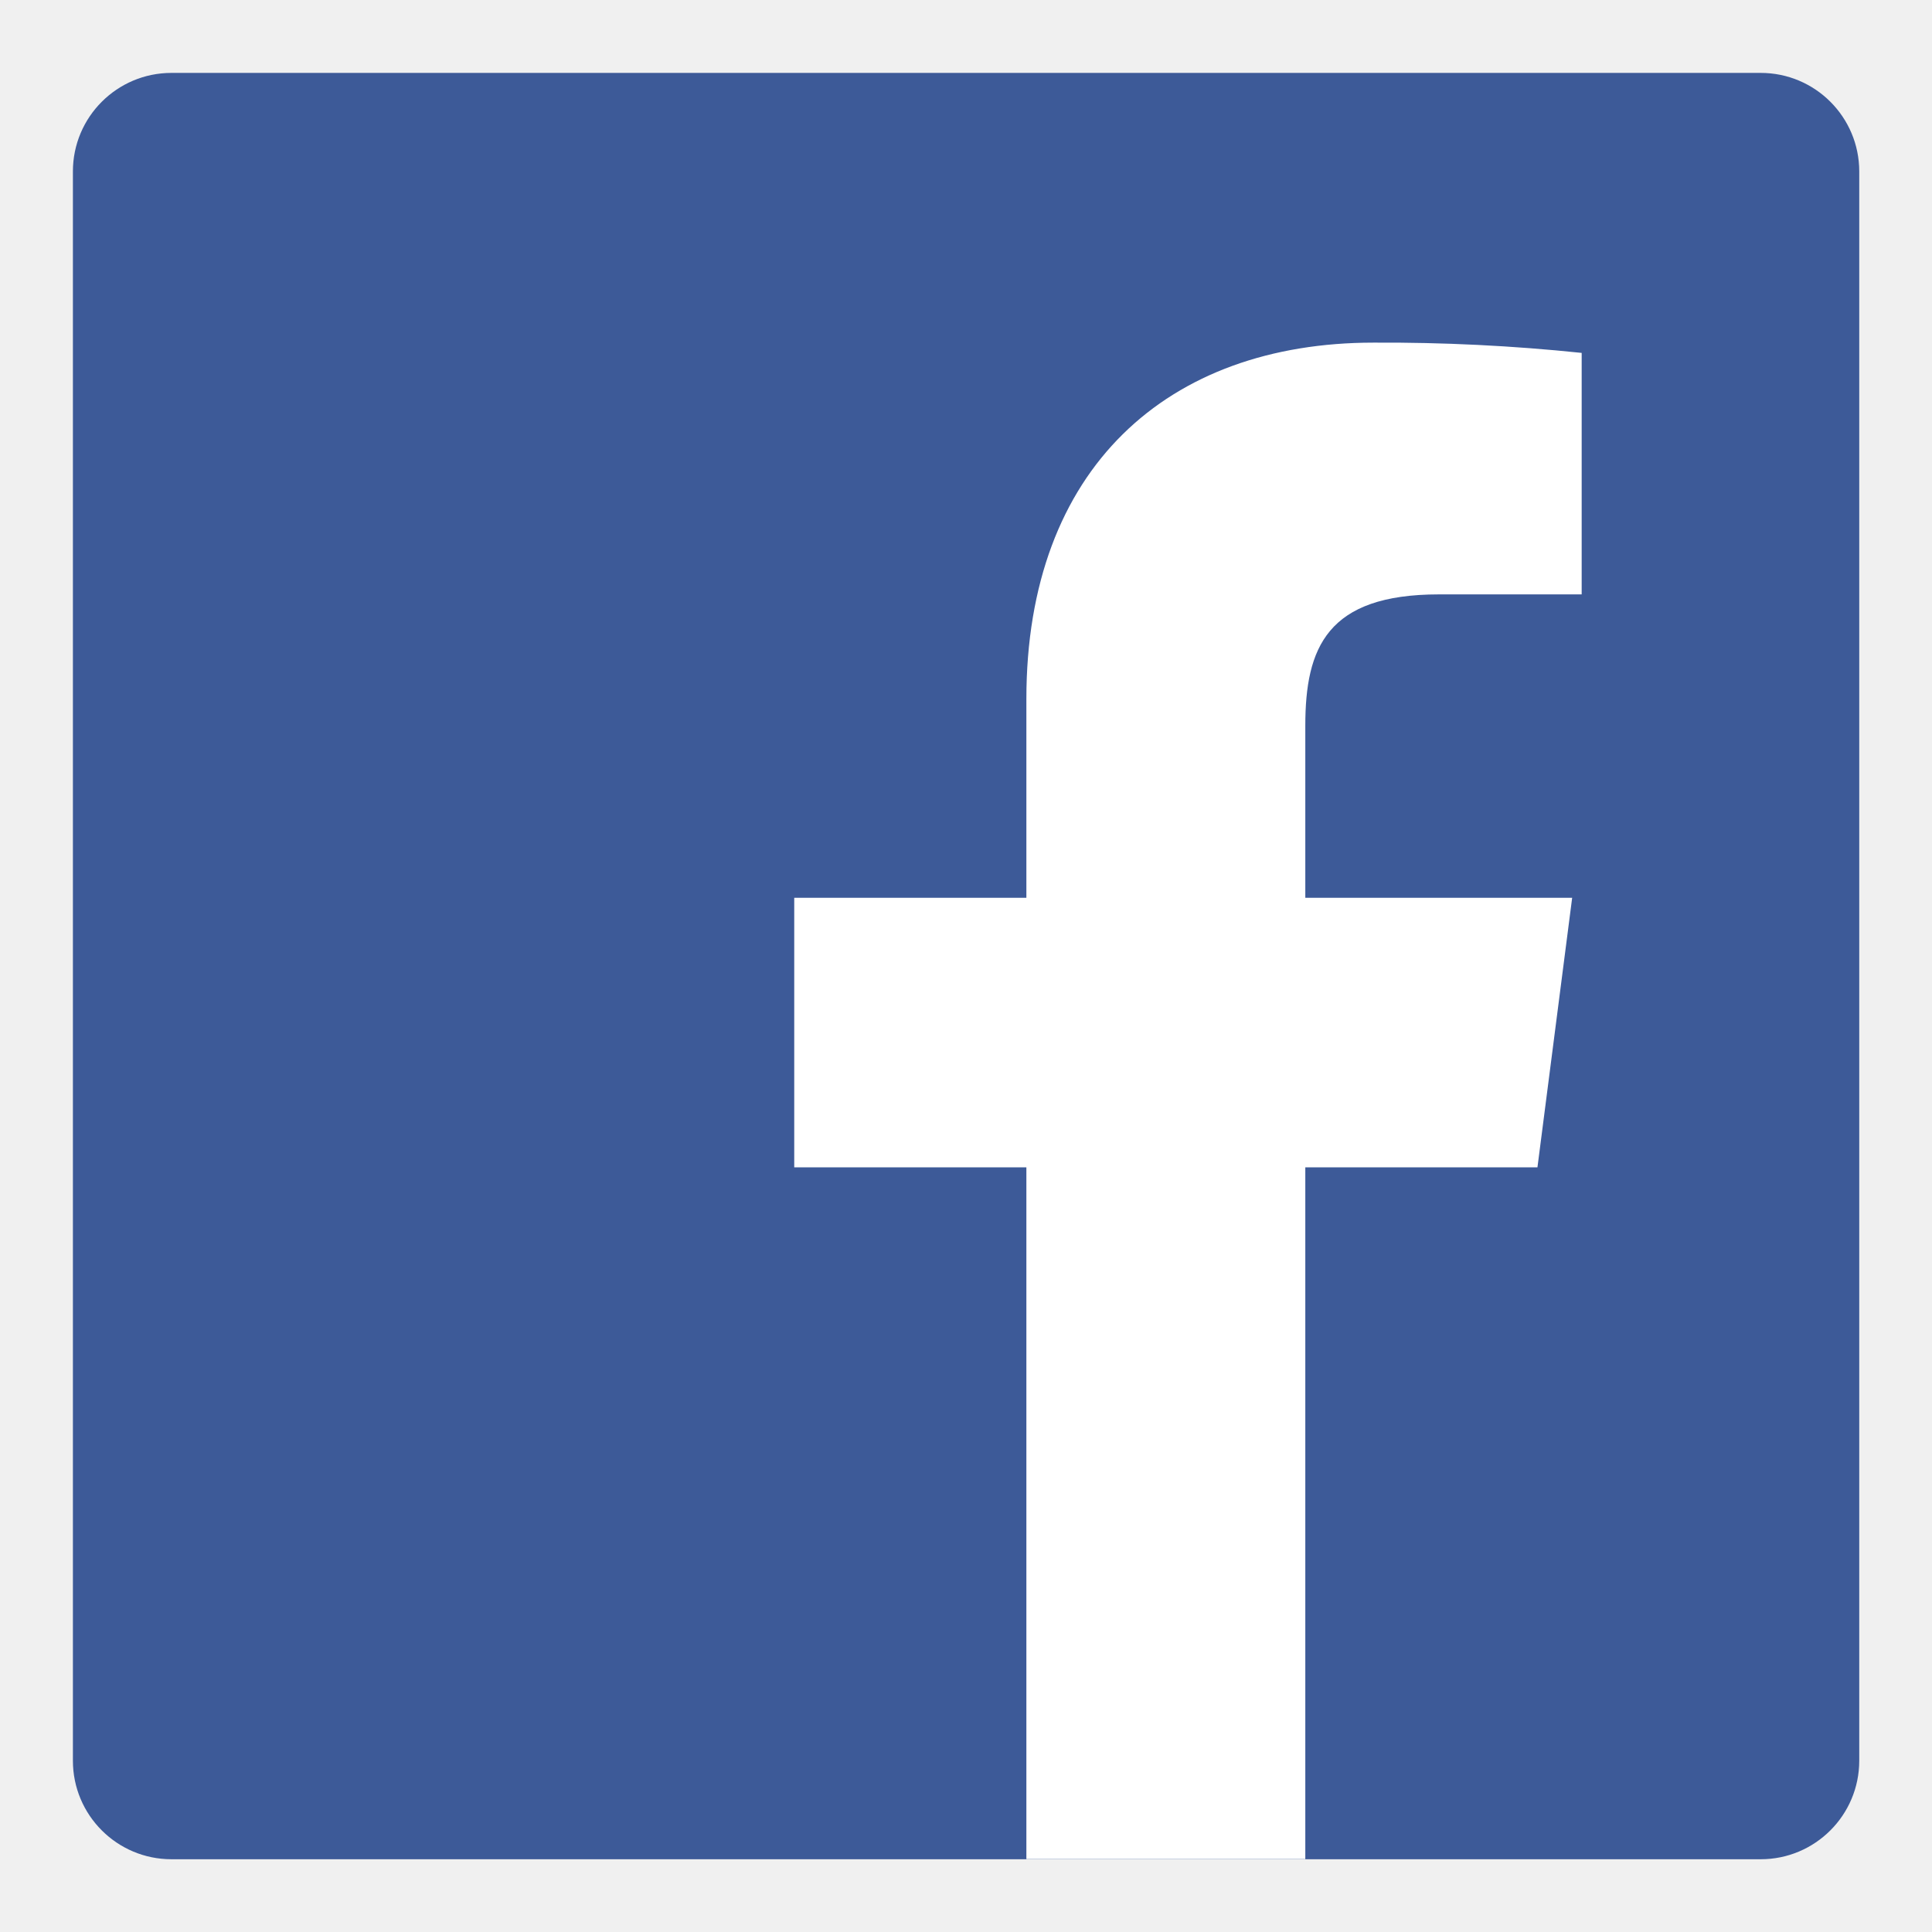
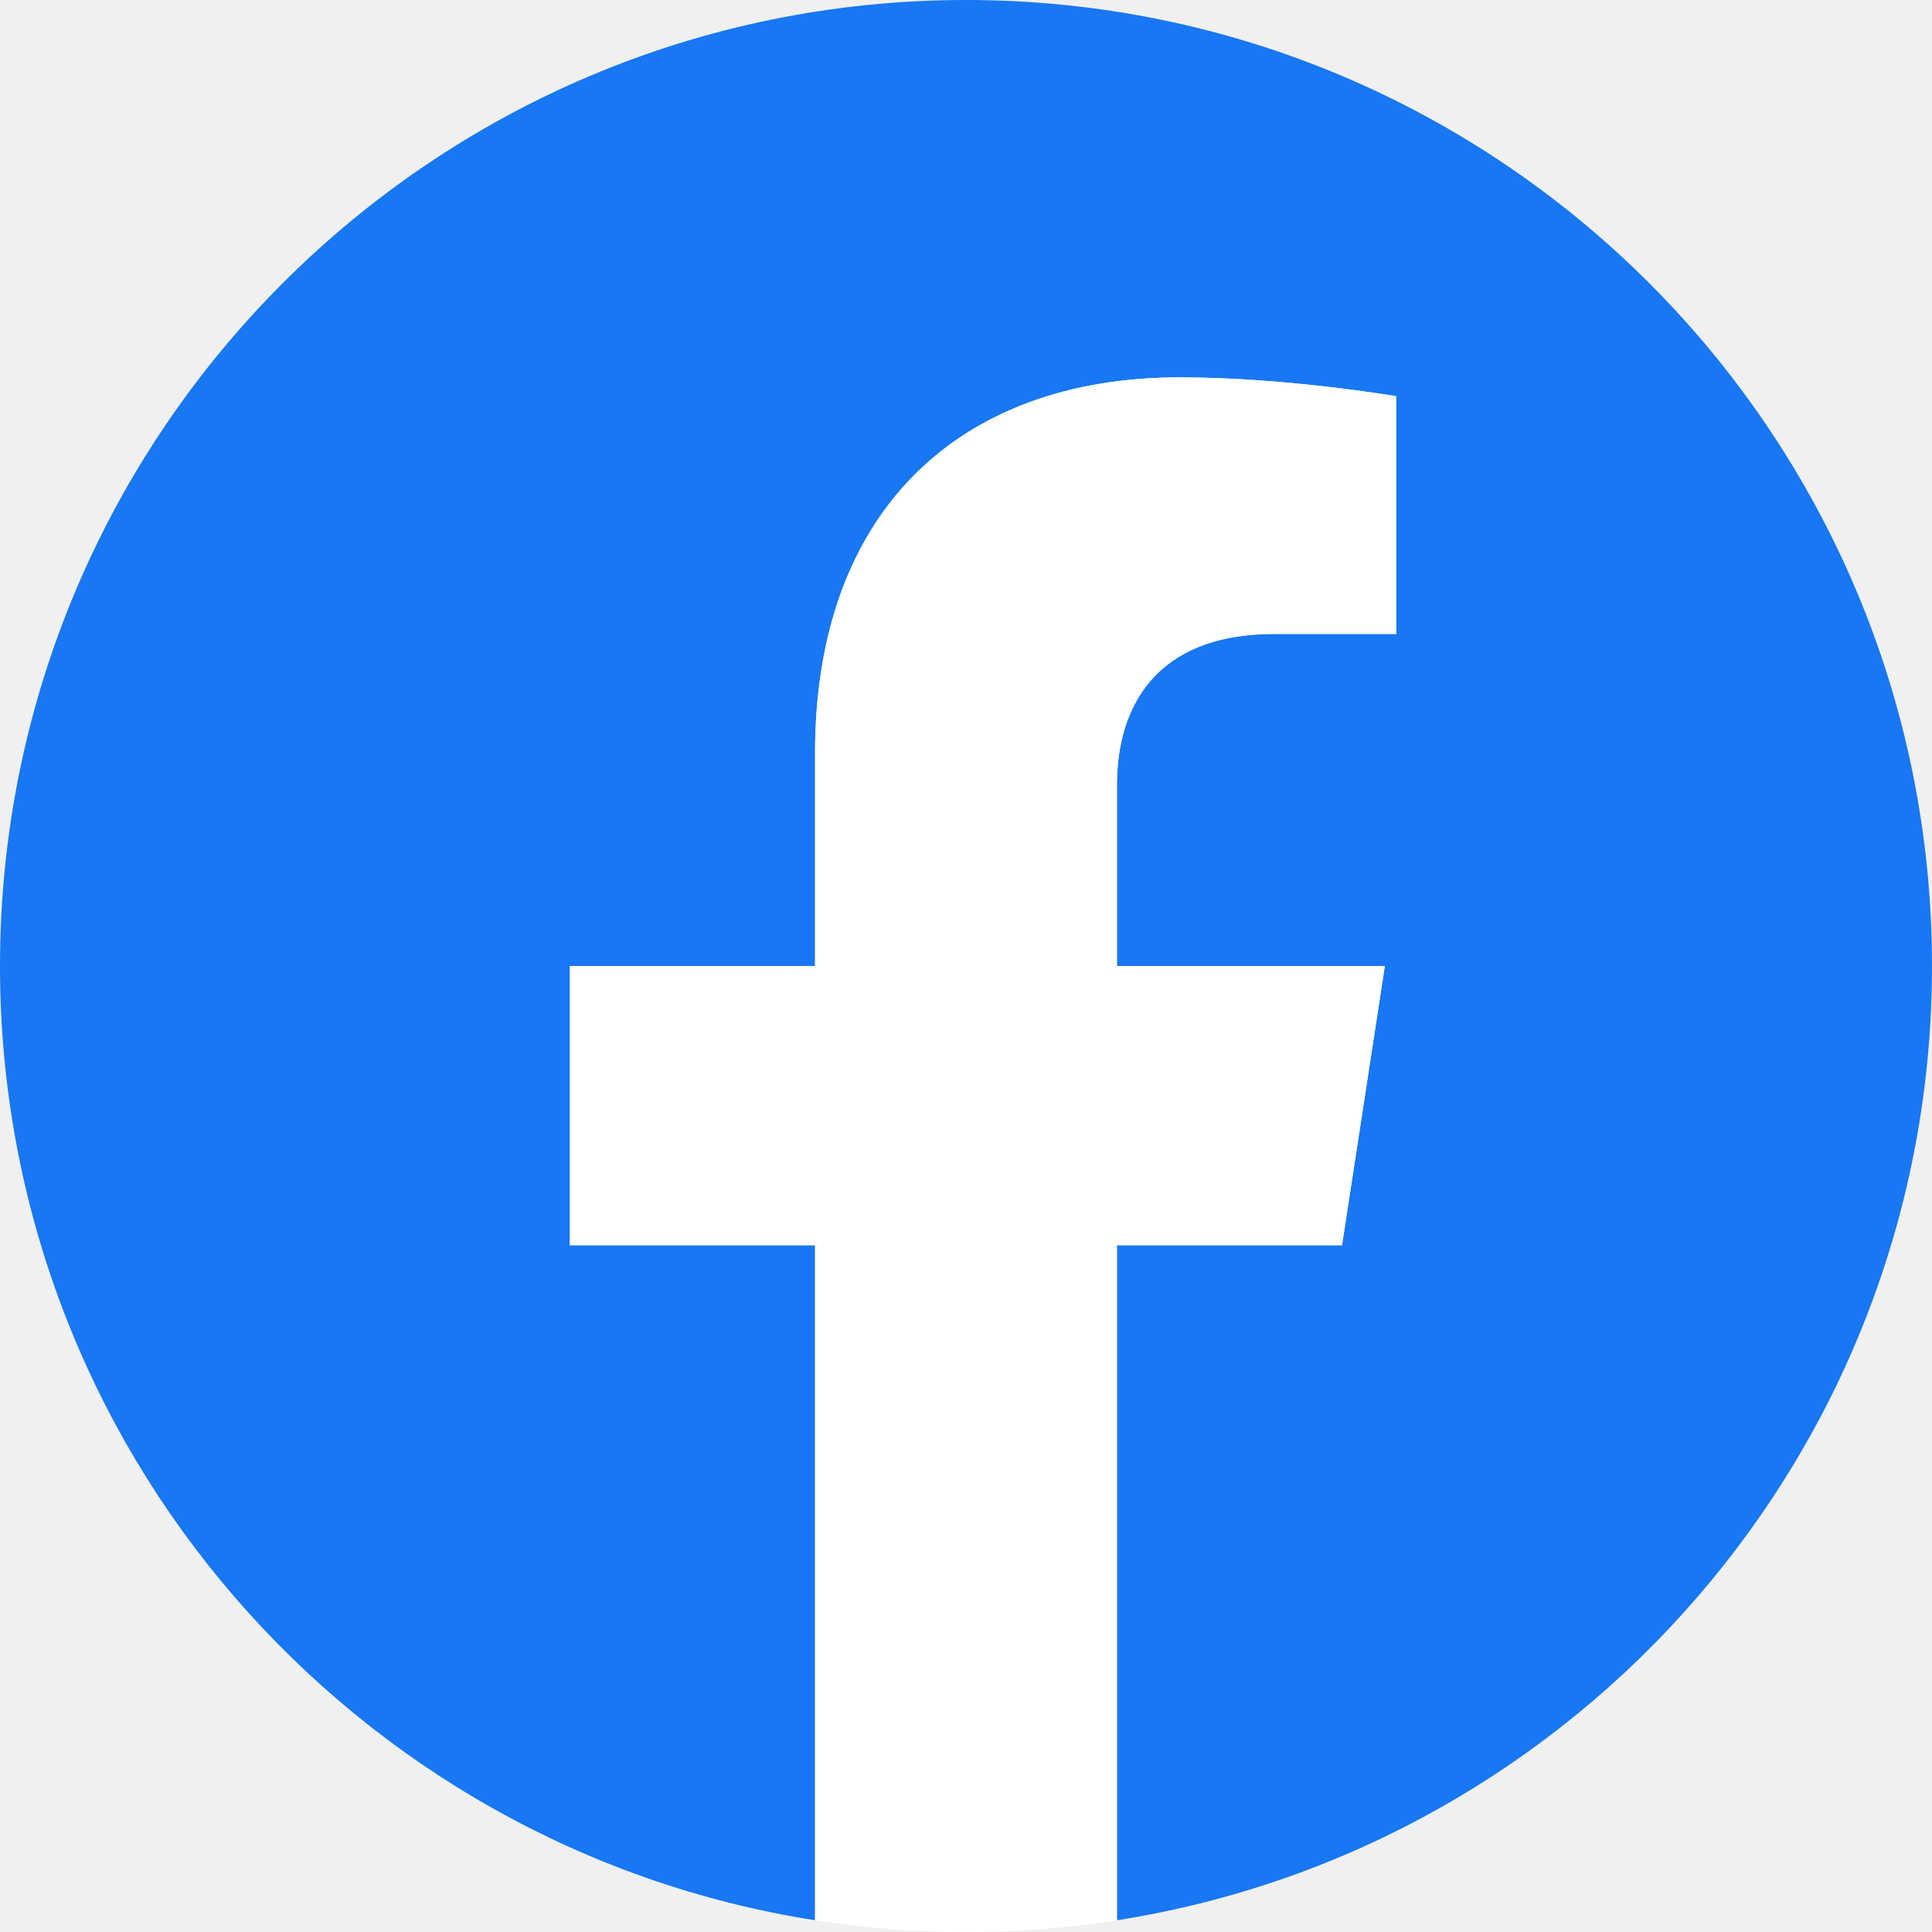
- <svg xmlns="http://www.w3.org/2000/svg" width="1em" height="1em" viewBox="0 0 128 128">
-   <rect width="118.35" height="118.35" x="4.83" y="4.83" fill="#3d5a98" rx="6.53" ry="6.53" />
-   <path fill="#fff" d="M86.48 123.17V77.34h15.38l2.3-17.86H86.48v-11.4c0-5.17 1.44-8.7 8.85-8.7h9.46v-16A126.56 126.56 0 0 0 91 22.7c-13.62 0-23 8.3-23 23.61v13.17H52.62v17.86H68v45.83z" />
+ <svg xmlns="http://www.w3.org/2000/svg" width="1em" height="1em" viewBox="0 0 256 256">
+   <path fill="#1877F2" d="M256 128C256 57.308 198.692 0 128 0C57.308 0 0 57.307 0 128c0 63.888 46.808 116.843 108 126.445V165H75.5v-37H108V99.8c0-32.08 19.11-49.8 48.347-49.8C170.352 50 185 52.5 185 52.5V84h-16.14C152.958 84 148 93.867 148 103.99V128h35.5l-5.675 37H148v89.445c61.192-9.602 108-62.556 108-126.445" />
+   <path fill="#FFF" d="m177.825 165l5.675-37H148v-24.01C148 93.866 152.959 84 168.86 84H185V52.5S170.352 50 156.347 50C127.11 50 108 67.72 108 99.8V128H75.5v37H108v89.445A128.959 128.959 0 0 0 128 256a128.9 128.9 0 0 0 20-1.555V165h29.825" />
</svg>
